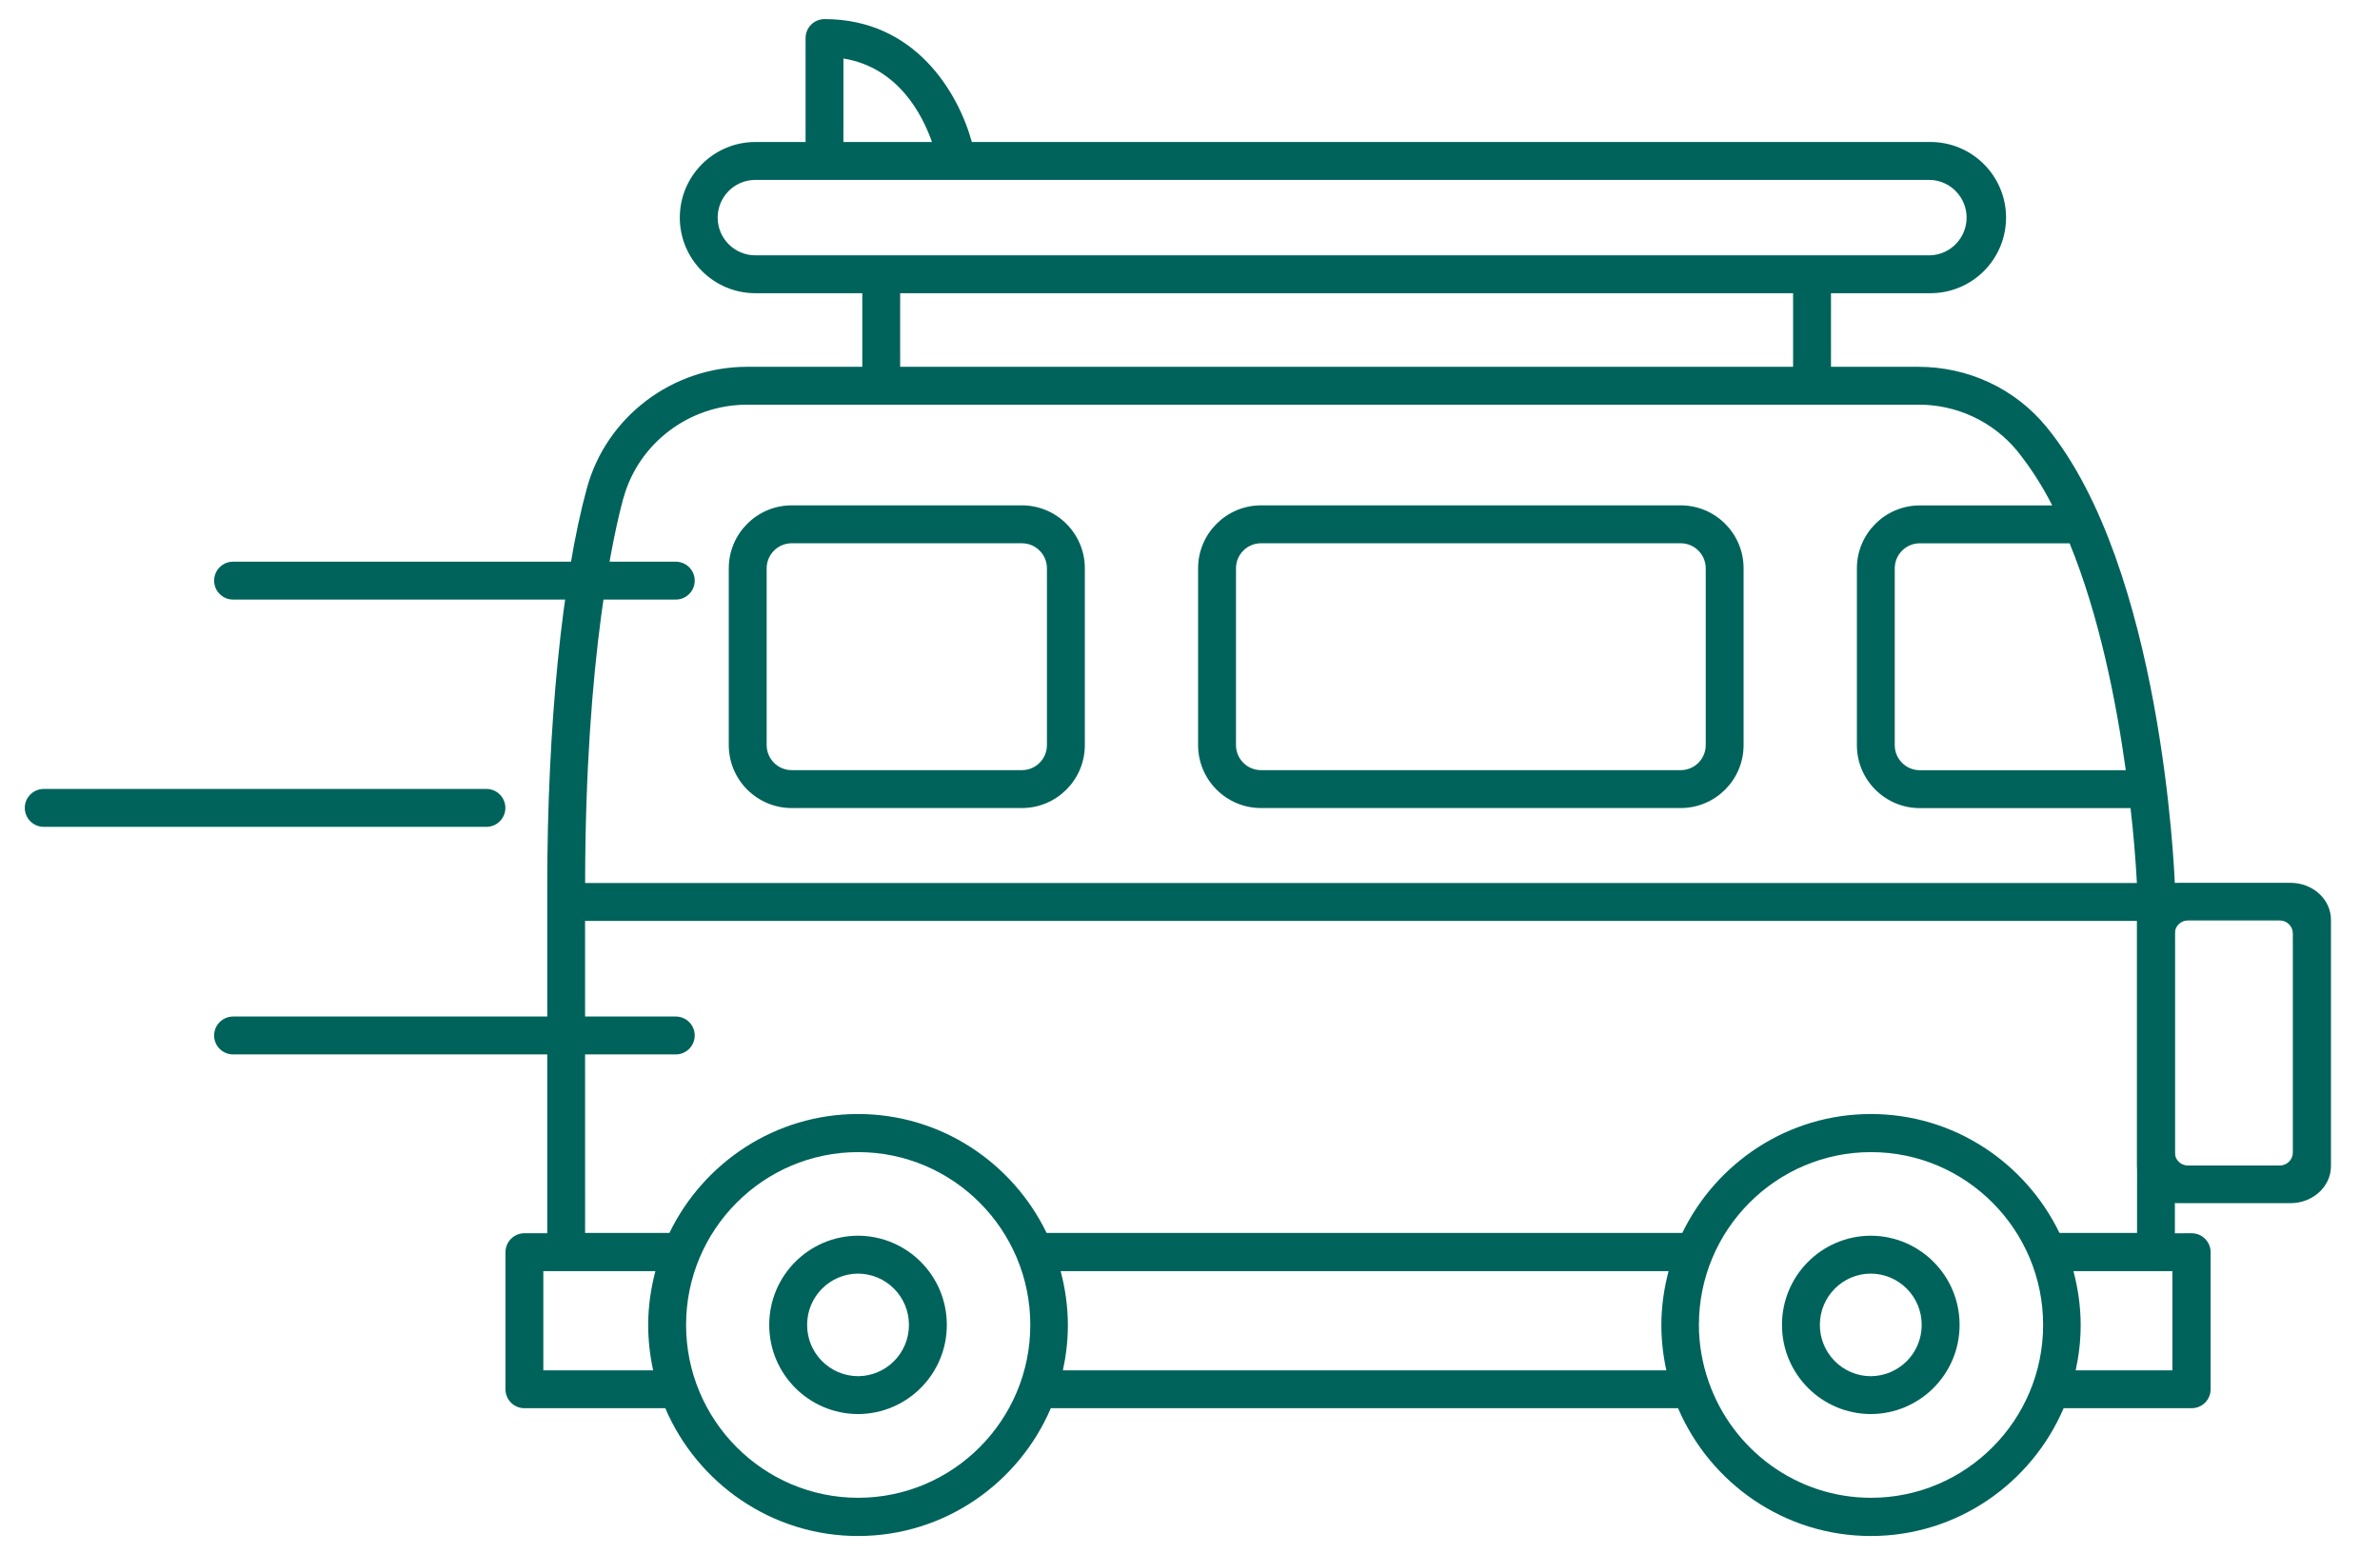
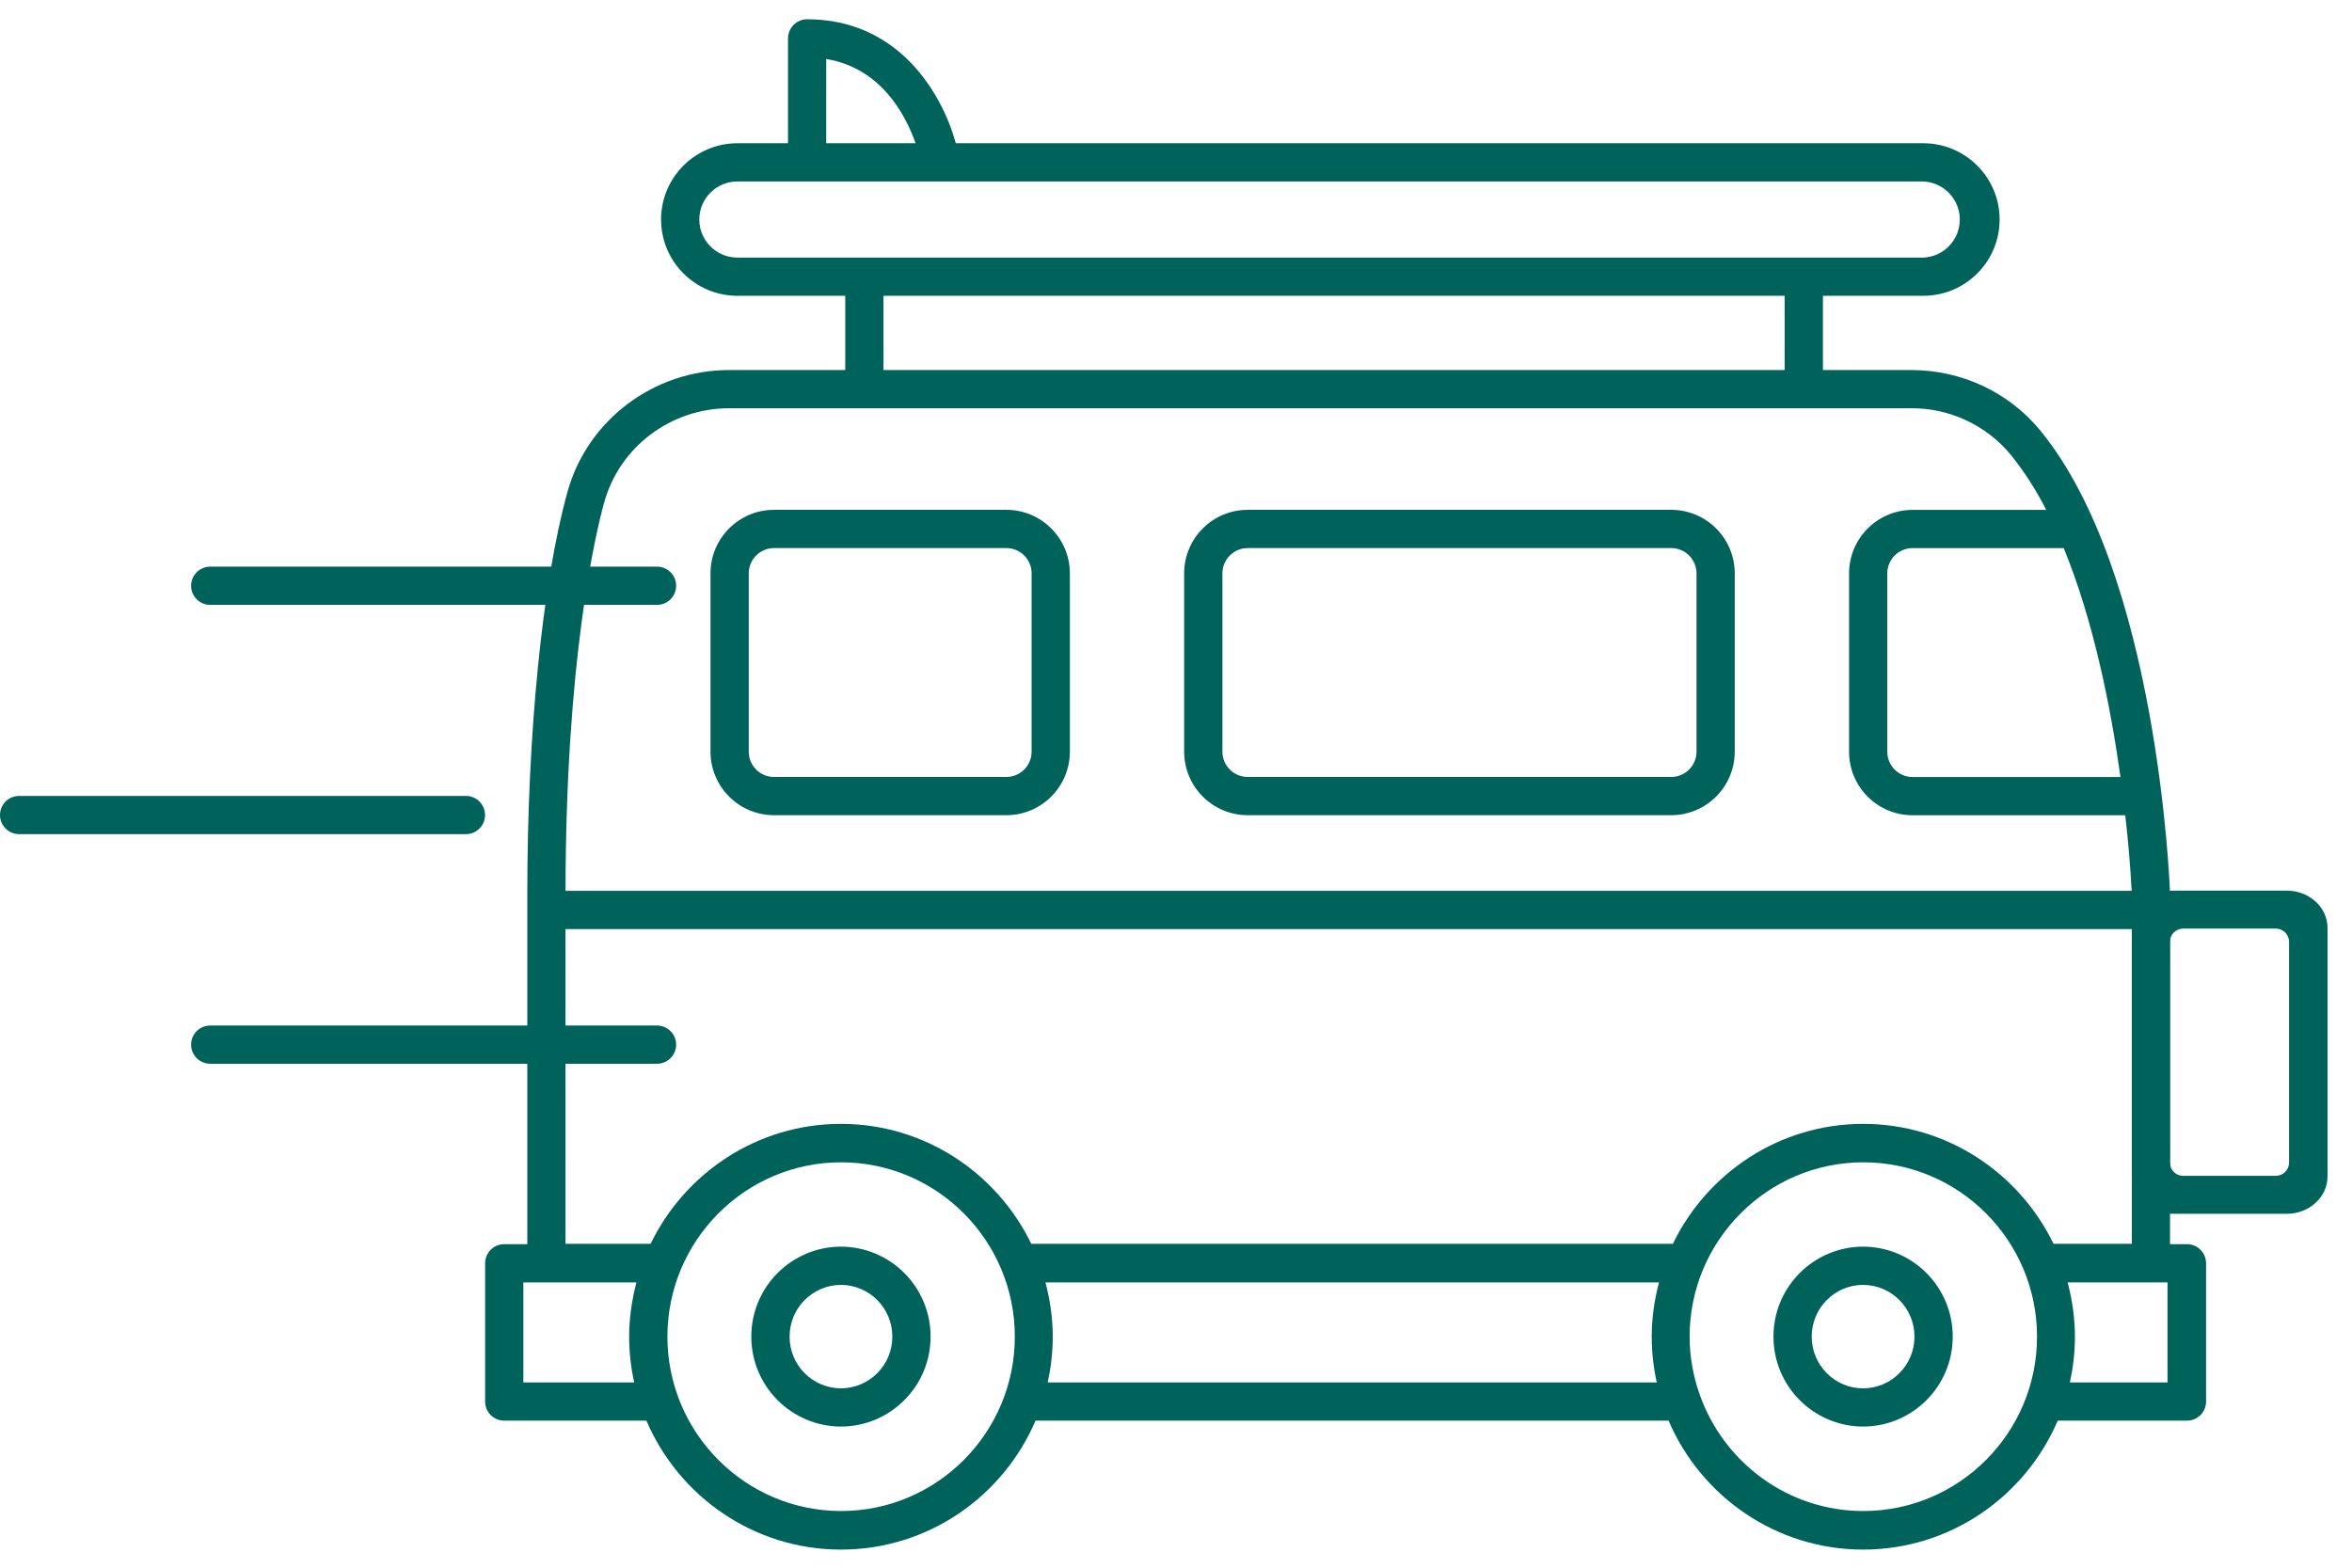
- <svg xmlns="http://www.w3.org/2000/svg" width="72" height="47" viewBox="0 0 72 48">
-   <g>
-     <g>
-       <g>
-         <path fill="#00635b" d="M25.744 38.17a2.752 2.752 0 0 1 2.743 2.755 2.752 2.752 0 0 1-2.743 2.754A2.752 2.752 0 0 1 23 40.925a2.752 2.752 0 0 1 2.744-2.755m0 4.339a1.58 1.58 0 0 0 1.572-1.584 1.58 1.58 0 0 0-1.572-1.584 1.58 1.58 0 0 0-1.573 1.584 1.58 1.58 0 0 0 1.573 1.584" />
-       </g>
-       <g>
-         <path fill="#00635b" d="M57.034 38.17a2.752 2.752 0 0 1 2.743 2.755 2.752 2.752 0 0 1-2.743 2.754 2.752 2.752 0 0 1-2.744-2.754 2.752 2.752 0 0 1 2.744-2.755m0 4.339a1.58 1.58 0 0 0 1.572-1.584 1.58 1.58 0 0 0-1.572-1.584c-.867 0-1.574.71-1.574 1.584 0 .873.707 1.584 1.574 1.584" />
-       </g>
-       <g />
-       <g>
-         <path fill="#00635b" d="M66.948 38.094c.323 0 .585.263.585.586v4.233a.585.585 0 0 1-.585.585h-3.956c-.994 2.32-3.289 3.948-5.956 3.948-2.667 0-4.963-1.628-5.957-3.948H31.7c-.993 2.32-3.288 3.948-5.956 3.948-2.667 0-4.962-1.628-5.956-3.948h-4.352a.585.585 0 0 1-.585-.585V38.68c0-.323.262-.586.585-.586h.706V27.358c0-4.899.458-9.492 1.226-12.285.605-2.204 2.641-3.743 4.952-3.743h3.555V9.057h-3.302a2.338 2.338 0 0 1-2.336-2.335 2.338 2.338 0 0 1 2.336-2.336h1.55v-3.21c0-.324.262-.586.586-.586 2.796 0 4.127 2.262 4.551 3.796h29.617a2.338 2.338 0 0 1 2.336 2.336 2.338 2.338 0 0 1-2.336 2.335h-3.073v2.273H58.5c1.553 0 2.997.678 3.964 1.86 3.563 4.35 3.95 13.75 3.965 14.15v10.755zm-2.036-14.303c-.29-2.09-.811-4.75-1.736-7.009h-4.628a.774.774 0 0 0-.774.774v5.462c0 .426.347.773.774.773zM25.292 4.386h2.736c-.308-.876-1.06-2.304-2.735-2.579zm-3.885 2.336c0 .642.522 1.165 1.165 1.165h36.304a1.166 1.166 0 0 0 0-2.33H22.572c-.643 0-1.165.522-1.165 1.165zm5.638 4.608h27.588V9.057H27.045zm-8.55 4.053c-.276 1.007-1.175 4.835-1.183 11.893h47.943a38.294 38.294 0 0 0-.196-2.314h-6.511a1.946 1.946 0 0 1-1.944-1.944v-5.462c0-1.072.872-1.944 1.944-1.944h4.091a9.674 9.674 0 0 0-1.08-1.682A3.932 3.932 0 0 0 58.5 12.5H22.32c-1.785 0-3.357 1.186-3.823 2.883zm-1.184 22.701h2.605c1.052-2.17 3.266-3.673 5.827-3.673 2.562 0 4.775 1.503 5.827 3.673H51.21c1.052-2.17 3.265-3.673 5.827-3.673 2.561 0 4.774 1.503 5.826 3.673h2.397v-9.637H17.31zm2.103 4.244a6.537 6.537 0 0 1-.154-1.397c0-.577.083-1.133.223-1.666h-3.462v3.063zm6.334 3.937c2.932 0 5.318-2.395 5.318-5.339 0-2.943-2.386-5.338-5.318-5.338-2.932 0-5.317 2.395-5.317 5.338 0 2.944 2.385 5.339 5.317 5.339zm24.969-3.937a6.534 6.534 0 0 1-.154-1.397c0-.577.082-1.133.223-1.666H32.004c.14.533.223 1.09.223 1.666 0 .48-.056.946-.154 1.397zm6.324 3.937c2.932 0 5.317-2.395 5.317-5.339 0-2.943-2.385-5.338-5.317-5.338-2.932 0-5.318 2.395-5.318 5.338 0 .612.109 1.197.298 1.745.004.007.006.016.009.024.73 2.076 2.697 3.57 5.01 3.57zm9.311-7h-3.057c.14.533.223 1.09.223 1.666 0 .48-.056.946-.154 1.397h2.988z" />
-       </g>
-       <g>
-         <path fill="#00635b" d="M38.194 24.96a1.946 1.946 0 0 1-1.944-1.944v-5.462c0-1.072.872-1.944 1.944-1.944H51.16c1.072 0 1.944.872 1.944 1.944v5.462a1.946 1.946 0 0 1-1.944 1.944zm-.773-1.944c0 .427.347.773.773.773H51.16a.774.774 0 0 0 .774-.773v-5.462a.774.774 0 0 0-.774-.773H38.194a.774.774 0 0 0-.773.773z" />
-       </g>
-       <g />
-       <g>
-         <path fill="#00635b" d="M65.26 28.41c0-.628.558-1.14 1.246-1.14h3.499c.687 0 1.246.512 1.246 1.14v7.612c0 .63-.56 1.142-1.246 1.142h-3.5c-.687 0-1.245-.512-1.245-1.142zm1.57.022a.403.403 0 0 0-.403.403v6.763c0 .222.18.404.402.404h2.842a.404.404 0 0 0 .402-.404v-6.763a.403.403 0 0 0-.402-.403z" />
-       </g>
-       <g>
-         <path fill="#00635b" d="M23.694 24.96a1.946 1.946 0 0 1-1.944-1.944v-5.462c0-1.072.872-1.944 1.944-1.944h7.113c1.072 0 1.944.872 1.944 1.944v5.462a1.946 1.946 0 0 1-1.944 1.944zm-.773-1.944c0 .427.347.773.773.773h7.113a.774.774 0 0 0 .773-.773v-5.462a.774.774 0 0 0-.773-.773h-7.113a.774.774 0 0 0-.773.773z" />
-       </g>
-       <g>
-         <path fill="#00635b" d="M.585 25.54h13.678a.585.585 0 1 0 0-1.17H.585a.585.585 0 1 0 0 1.17" />
-       </g>
-       <g>
-         <path fill="#00635b" d="M6.435 18.52h13.678a.585.585 0 1 0 0-1.17H6.435a.585.585 0 1 0 0 1.17" />
-       </g>
-       <g>
-         <path fill="#00635b" d="M6.435 32.57h13.678a.585.585 0 1 0 0-1.17H6.435a.585.585 0 1 0 0 1.17" />
-       </g>
-     </g>
-   </g>
+ <svg xmlns="http://www.w3.org/2000/svg" viewBox="0 0 72 48">
+   <path fill="#00635b" d="M25.744 38.17a2.752 2.752 0 012.743 2.755 2.752 2.752 0 01-2.743 2.754A2.752 2.752 0 0123 40.925a2.752 2.752 0 012.744-2.755m0 4.339a1.58 1.58 0 001.572-1.584 1.58 1.58 0 00-1.572-1.584 1.58 1.58 0 00-1.573 1.584 1.58 1.58 0 001.573 1.584M57.034 38.17a2.752 2.752 0 012.743 2.755 2.752 2.752 0 01-2.743 2.754 2.752 2.752 0 01-2.744-2.754 2.752 2.752 0 012.744-2.755m0 4.339a1.58 1.58 0 001.572-1.584 1.58 1.58 0 00-1.572-1.584c-.867 0-1.574.71-1.574 1.584 0 .873.707 1.584 1.574 1.584" />
+   <path fill="#00635b" d="M66.948 38.094c.323 0 .585.263.585.586v4.233a.585.585 0 01-.585.585h-3.956c-.994 2.32-3.289 3.948-5.956 3.948-2.667 0-4.963-1.628-5.957-3.948H31.7c-.993 2.32-3.288 3.948-5.956 3.948-2.667 0-4.962-1.628-5.956-3.948h-4.352a.585.585 0 01-.585-.585V38.68c0-.323.262-.586.585-.586h.706V27.358c0-4.899.458-9.492 1.226-12.285.605-2.204 2.641-3.743 4.952-3.743h3.555V9.057h-3.302a2.338 2.338 0 01-2.336-2.335 2.338 2.338 0 012.336-2.336h1.55v-3.21c0-.324.262-.586.586-.586 2.796 0 4.127 2.262 4.551 3.796h29.617a2.338 2.338 0 012.336 2.336 2.338 2.338 0 01-2.336 2.335h-3.073v2.273H58.5c1.553 0 2.997.678 3.964 1.86 3.563 4.35 3.95 13.75 3.965 14.15v10.755zm-2.036-14.303c-.29-2.09-.811-4.75-1.736-7.009h-4.628a.774.774 0 00-.774.774v5.462c0 .426.347.773.774.773zM25.292 4.386h2.736c-.308-.876-1.06-2.304-2.735-2.579zm-3.885 2.336c0 .642.522 1.165 1.165 1.165h36.304a1.166 1.166 0 000-2.33H22.572c-.643 0-1.165.522-1.165 1.165zm5.638 4.608h27.588V9.057H27.045zm-8.55 4.053c-.276 1.007-1.175 4.835-1.183 11.893h47.943a38.294 38.294 0 00-.196-2.314h-6.511a1.946 1.946 0 01-1.944-1.944v-5.462c0-1.072.872-1.944 1.944-1.944h4.091a9.674 9.674 0 00-1.08-1.682A3.932 3.932 0 0058.5 12.5H22.32c-1.785 0-3.357 1.186-3.823 2.883zm-1.184 22.701h2.605c1.052-2.17 3.266-3.673 5.827-3.673 2.562 0 4.775 1.503 5.827 3.673h19.64c1.052-2.17 3.265-3.673 5.827-3.673 2.561 0 4.774 1.503 5.826 3.673h2.397v-9.637H17.31zm2.103 4.244a6.537 6.537 0 01-.154-1.397c0-.577.083-1.133.223-1.666h-3.462v3.063zm6.334 3.937c2.932 0 5.318-2.395 5.318-5.339 0-2.943-2.386-5.338-5.318-5.338-2.932 0-5.317 2.395-5.317 5.338 0 2.944 2.385 5.339 5.317 5.339zm24.969-3.937a6.534 6.534 0 01-.154-1.397c0-.577.082-1.133.223-1.666H32.004c.14.533.223 1.09.223 1.666 0 .48-.056.946-.154 1.397zm6.324 3.937c2.932 0 5.317-2.395 5.317-5.339 0-2.943-2.385-5.338-5.317-5.338-2.932 0-5.318 2.395-5.318 5.338 0 .612.109 1.197.298 1.745.004.007.006.016.009.024.73 2.076 2.697 3.57 5.01 3.57zm9.311-7h-3.057c.14.533.223 1.09.223 1.666 0 .48-.056.946-.154 1.397h2.988z" />
+   <path fill="#00635b" d="M38.194 24.96a1.946 1.946 0 01-1.944-1.944v-5.462c0-1.072.872-1.944 1.944-1.944H51.16c1.072 0 1.944.872 1.944 1.944v5.462a1.946 1.946 0 01-1.944 1.944zm-.773-1.944c0 .427.347.773.773.773H51.16a.774.774 0 00.774-.773v-5.462a.774.774 0 00-.774-.773H38.194a.774.774 0 00-.773.773zM65.26 28.41c0-.628.558-1.14 1.246-1.14h3.499c.687 0 1.246.512 1.246 1.14v7.612c0 .63-.56 1.142-1.246 1.142h-3.5c-.687 0-1.245-.512-1.245-1.142zm1.57.022a.403.403 0 00-.403.403v6.763c0 .222.18.404.402.404h2.842a.404.404 0 00.402-.404v-6.763a.403.403 0 00-.402-.403zM23.694 24.96a1.946 1.946 0 01-1.944-1.944v-5.462c0-1.072.872-1.944 1.944-1.944h7.113c1.072 0 1.944.872 1.944 1.944v5.462a1.946 1.946 0 01-1.944 1.944zm-.773-1.944c0 .427.347.773.773.773h7.113a.774.774 0 00.773-.773v-5.462a.774.774 0 00-.773-.773h-7.113a.774.774 0 00-.773.773zM.585 25.54h13.678a.585.585 0 100-1.17H.585a.585.585 0 100 1.17M6.435 18.52h13.678a.585.585 0 100-1.17H6.435a.585.585 0 100 1.17M6.435 32.57h13.678a.585.585 0 100-1.17H6.435a.585.585 0 100 1.17" />
</svg>
